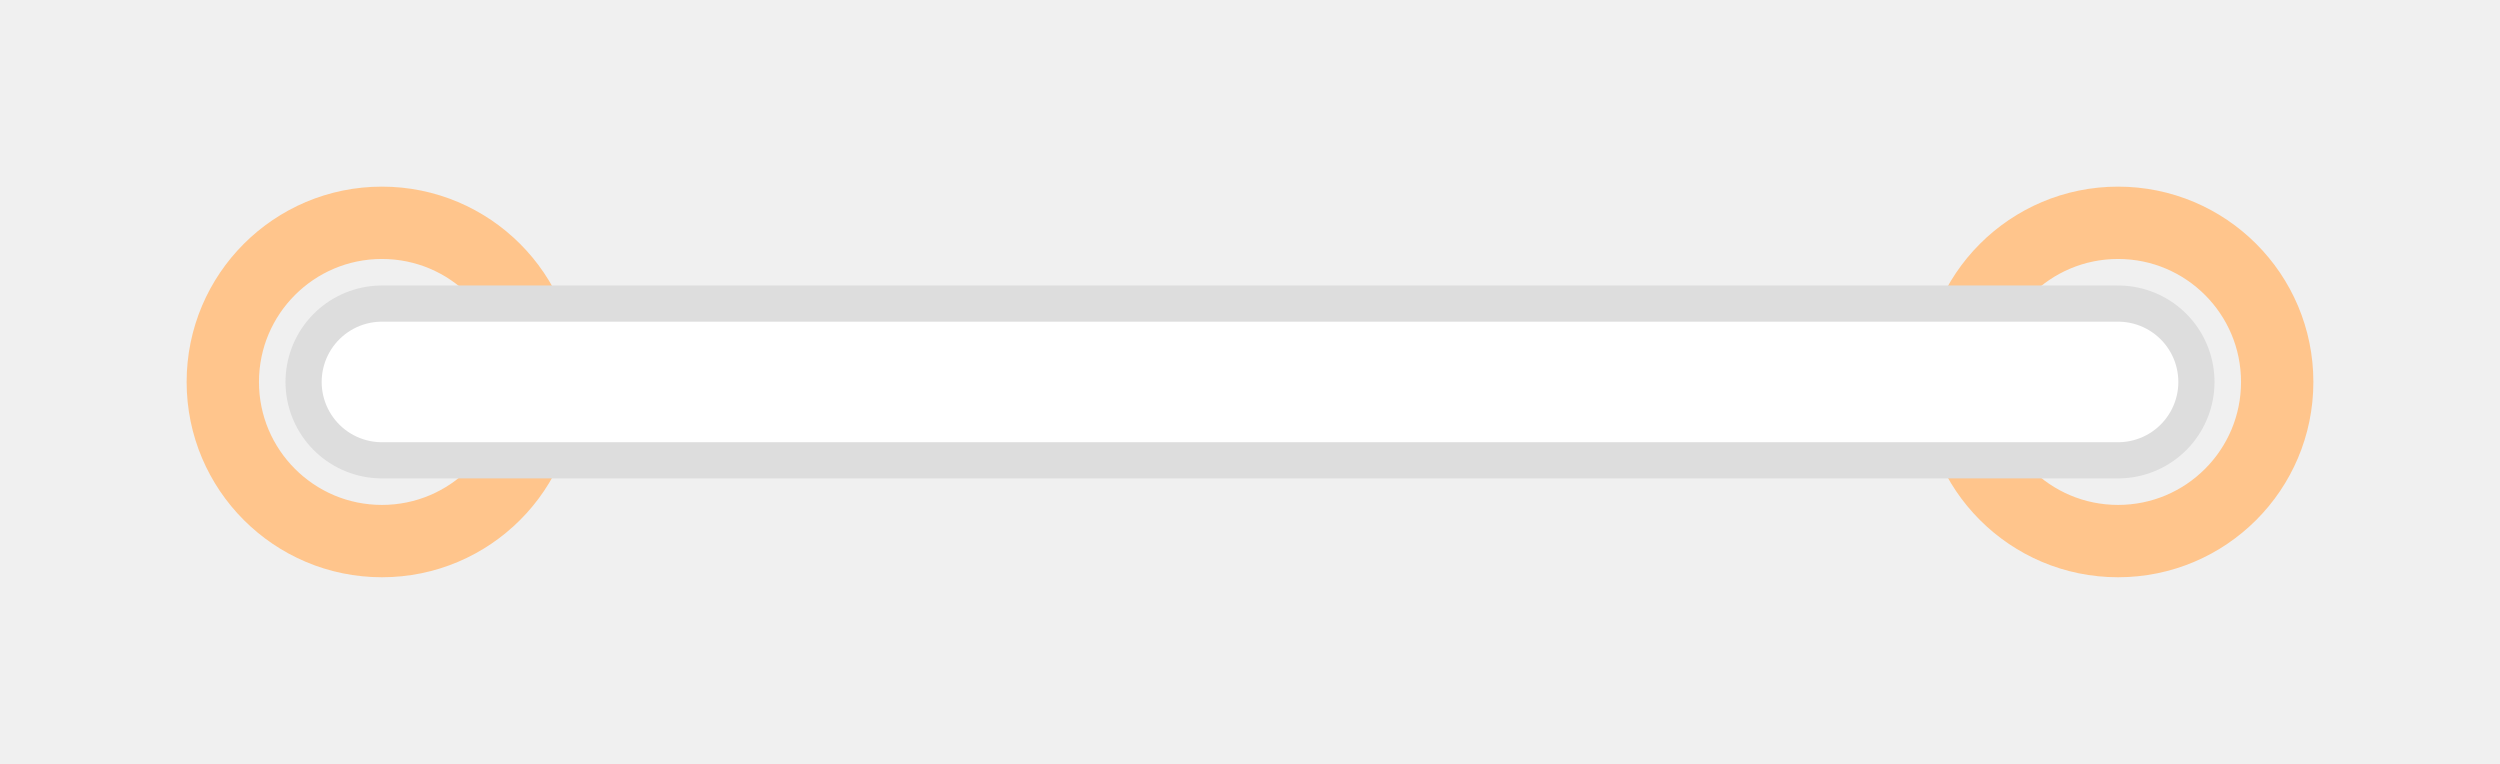
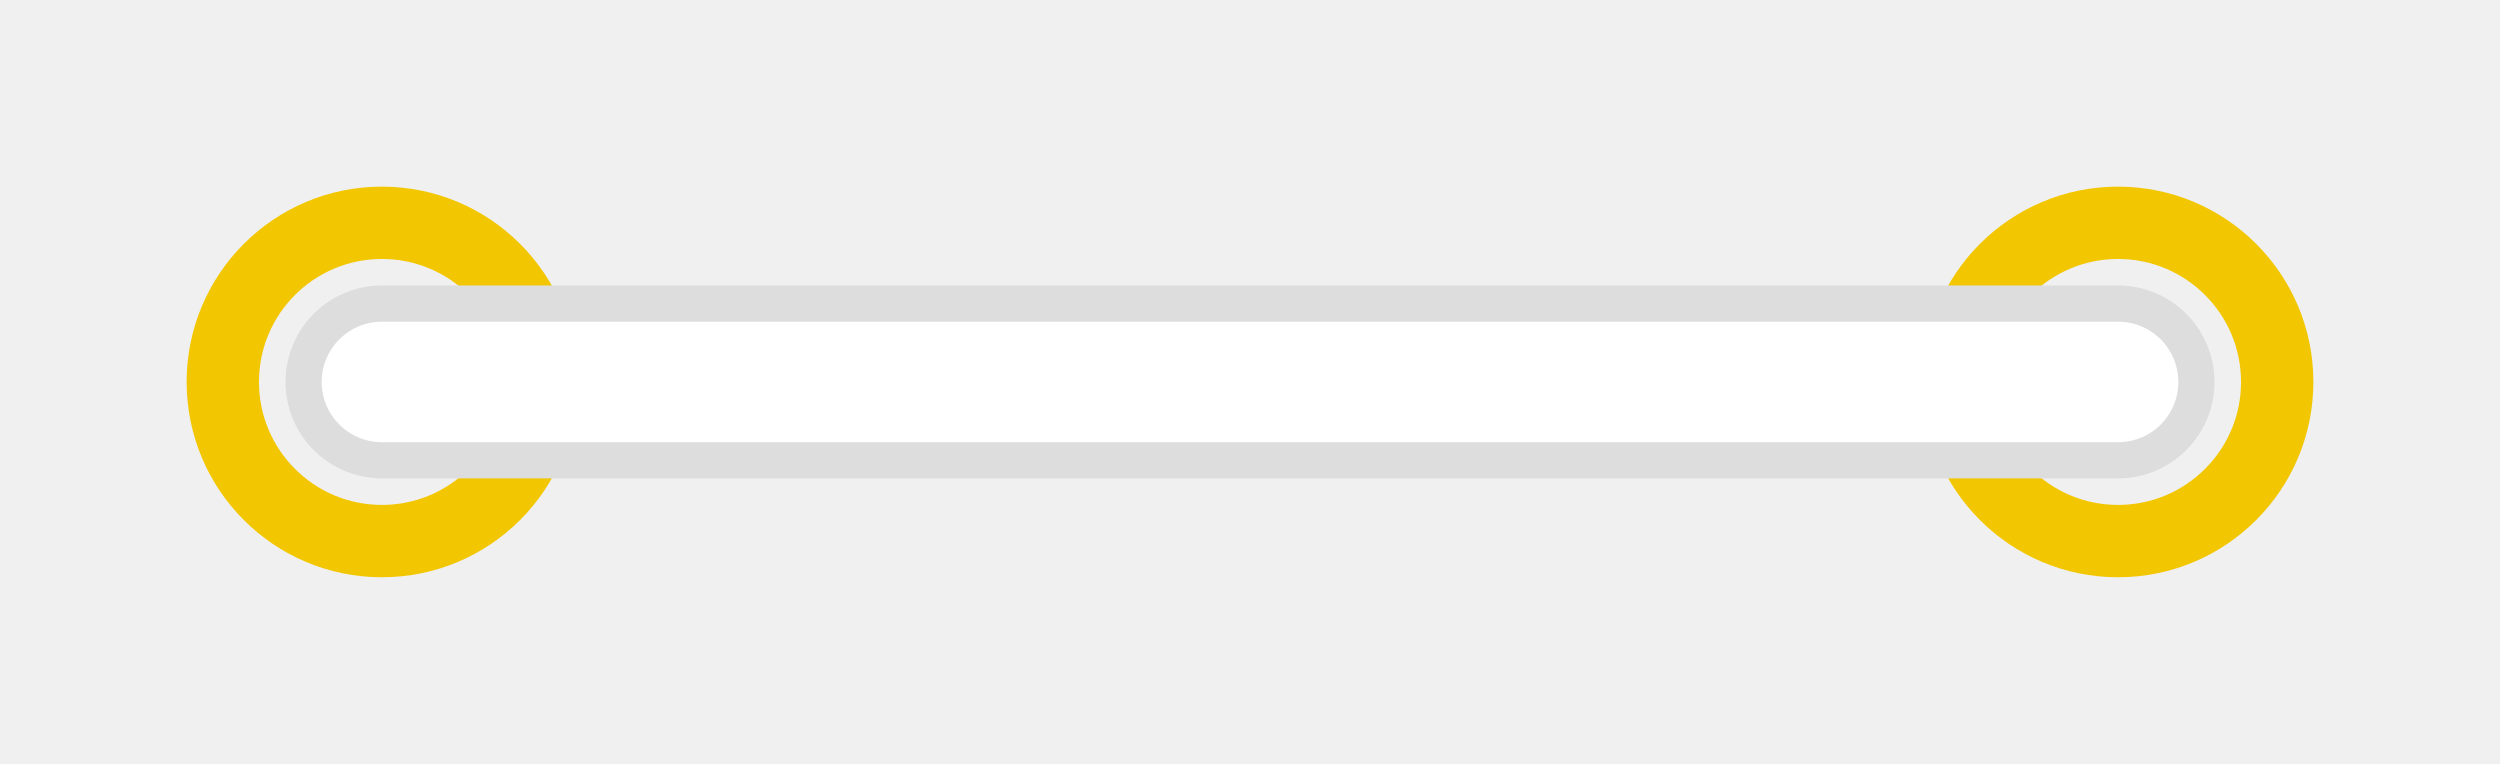
<svg xmlns="http://www.w3.org/2000/svg" version="1.1" id="Layer_1" x="0px" y="0px" width="31.104px" height="9.504px" viewBox="0 0 31.104 9.504" enable-background="new 0 0 31.104 9.504" xml:space="preserve">
  <g id="copper0">
    <g id="copper1">
-       <circle id="connector0pad" fill="none" stroke="#FFC58C" stroke-width="0.9" cx="4.752" cy="4.752" r="1.98" />
-       <circle id="connector1pad" fill="none" stroke="#FFC58C" stroke-width="0.9" cx="26.352" cy="4.752" r="1.98" />
+       <circle id="connector0pad" fill="none" stroke="#f2c600" stroke-width="0.9" cx="4.752" cy="4.752" r="1.98" />
+       <circle id="connector1pad" fill="none" stroke="#f2c600" stroke-width="0.9" cx="26.352" cy="4.752" r="1.98" />
    </g>
  </g>
  <line id="partimage" fill="none" stroke="#6699CC" stroke-width="0.9" stroke-linecap="round" x1="4.752" y1="4.752" x2="26.352" y2="4.752" />
  <line id="silkscreen" fill="none" stroke="#DDDDDD" stroke-width="2.4" stroke-linecap="round" x1="4.752" y1="4.752" x2="26.352" y2="4.752" />
  <line id="silkscreen0" fill="none" stroke="#FFFFFF" stroke-width="1.5" stroke-linecap="round" x1="4.752" y1="4.752" x2="26.352" y2="4.752" />
</svg>
